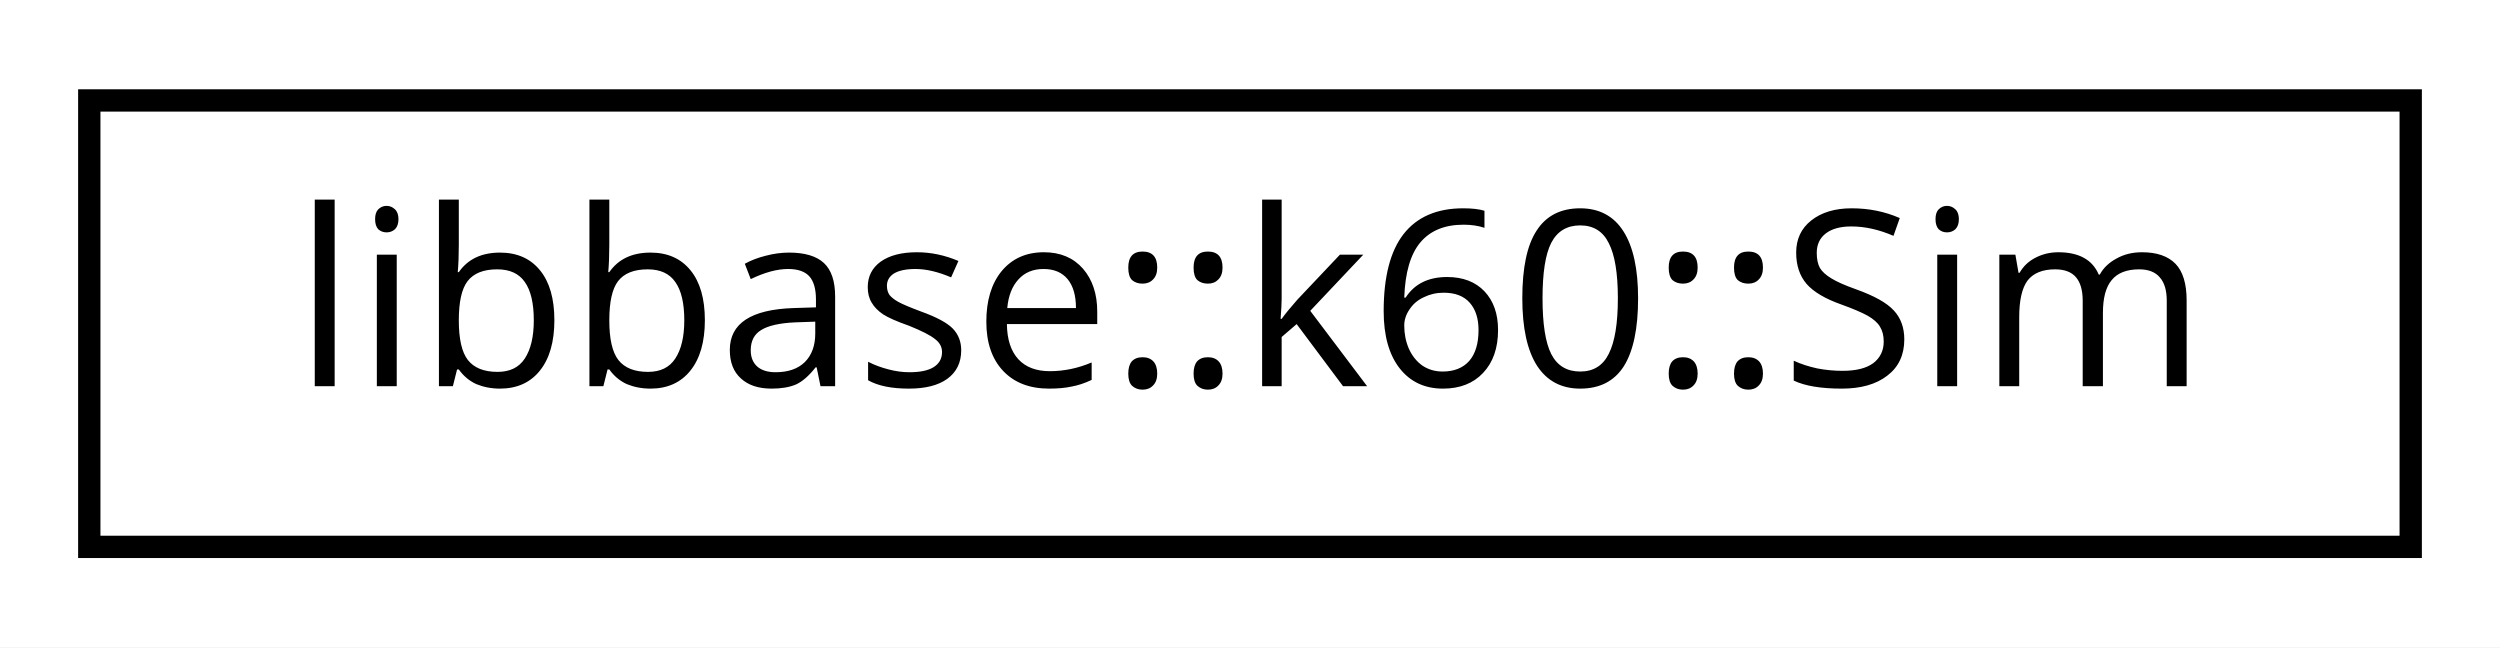
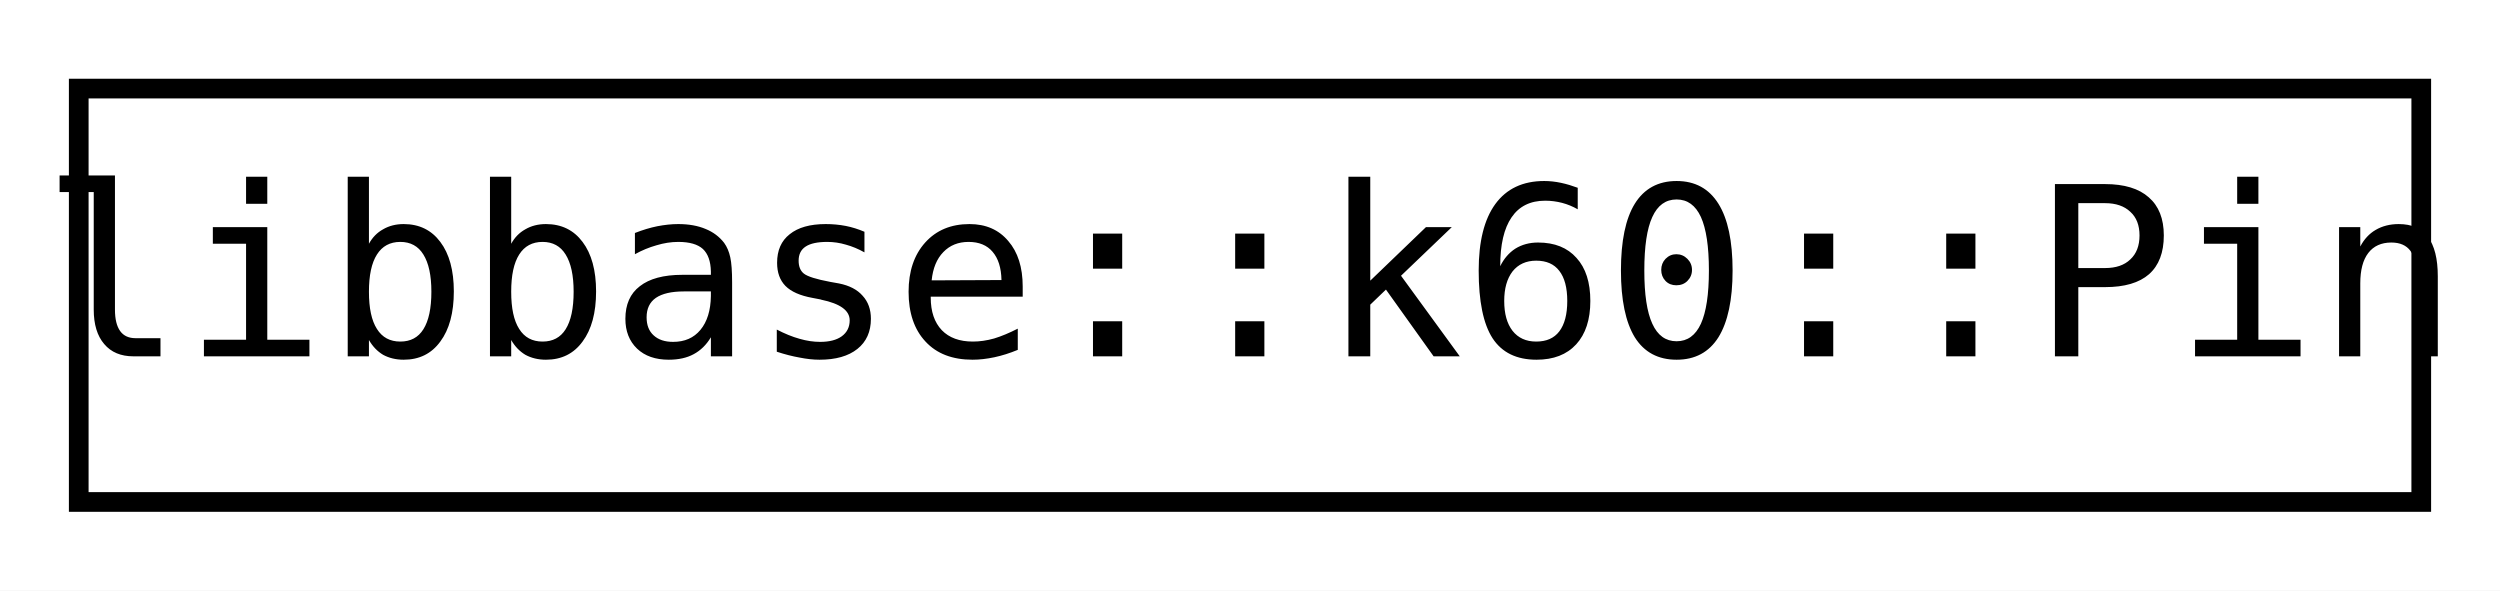
- <svg xmlns="http://www.w3.org/2000/svg" xmlns:xlink="http://www.w3.org/1999/xlink" width="112pt" height="29pt" viewBox="0.00 0.00 112.00 29.00">
-   <g id="graph0" class="graph" transform="scale(1 1) rotate(0) translate(4 25)">
-     <polygon fill="white" stroke="none" points="-4,4 -4,-25 108,-25 108,4 -4,4" />
+ <svg xmlns="http://www.w3.org/2000/svg" xmlns:xlink="http://www.w3.org/1999/xlink" width="127pt" height="30pt" viewBox="0.00 0.00 127.00 30.00">
+   <g id="graph0" class="graph" transform="scale(1 1) rotate(0) translate(4 26)">
+     <polygon fill="white" stroke="none" points="-4,4 -4,-26 123,-26 123,4 -4,4" />
    <g id="node1" class="node">
      <g id="a_node1">
-         <a xlink:href="classlibbase_1_1k60_1_1_sim.xhtml" target="_top" xlink:title="libbase::k60::Sim">
-           <polygon fill="white" stroke="black" points="0,-0.5 0,-20.5 104,-20.5 104,-0.5 0,-0.5" />
-           <text text-anchor="middle" x="52" y="-7.7" font-family="Open Sans" font-size="11.00">libbase::k60::Sim</text>
+         <a xlink:href="classlibbase_1_1k60_1_1_pin.xhtml" target="_top" xlink:title="libbase::k60::Pin">
+           <polygon fill="white" stroke="black" points="0,-0.5 0,-21.5 119,-21.5 119,-0.5 0,-0.5" />
+           <text text-anchor="middle" x="59.5" y="-7.9" font-family="Inconsolata" font-size="12.00">libbase::k60::Pin</text>
        </a>
      </g>
    </g>
  </g>
</svg>
